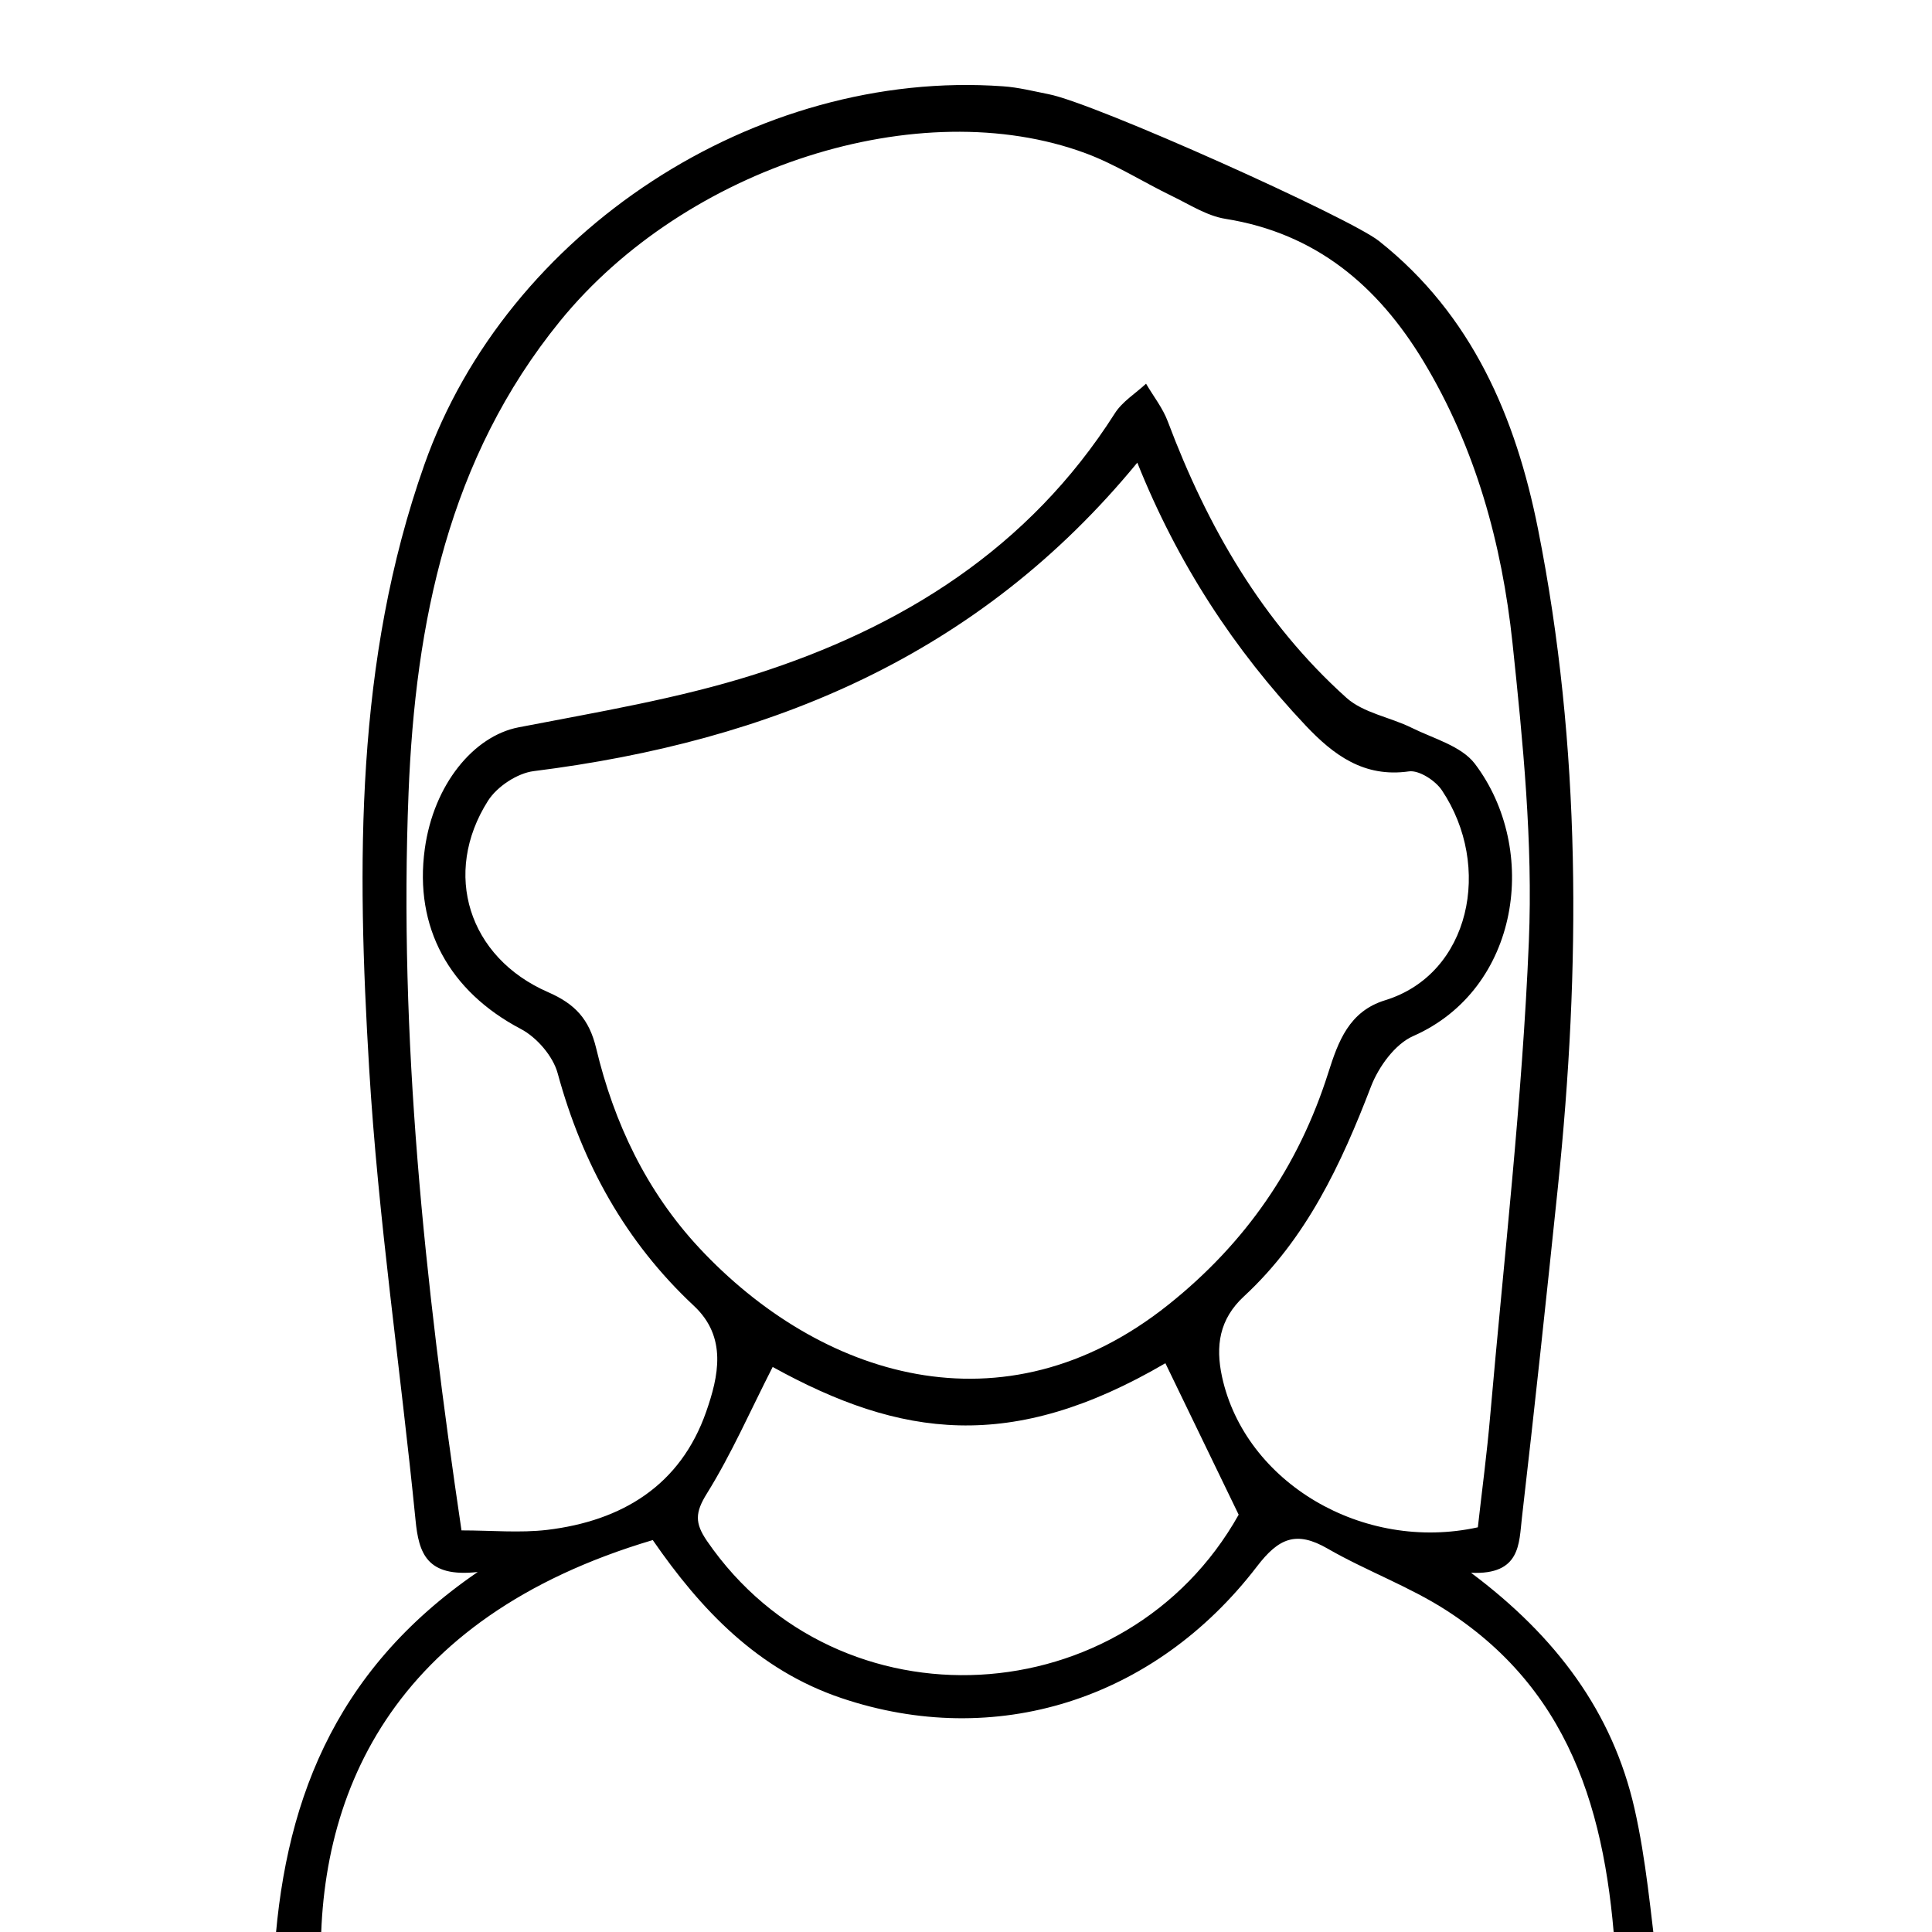
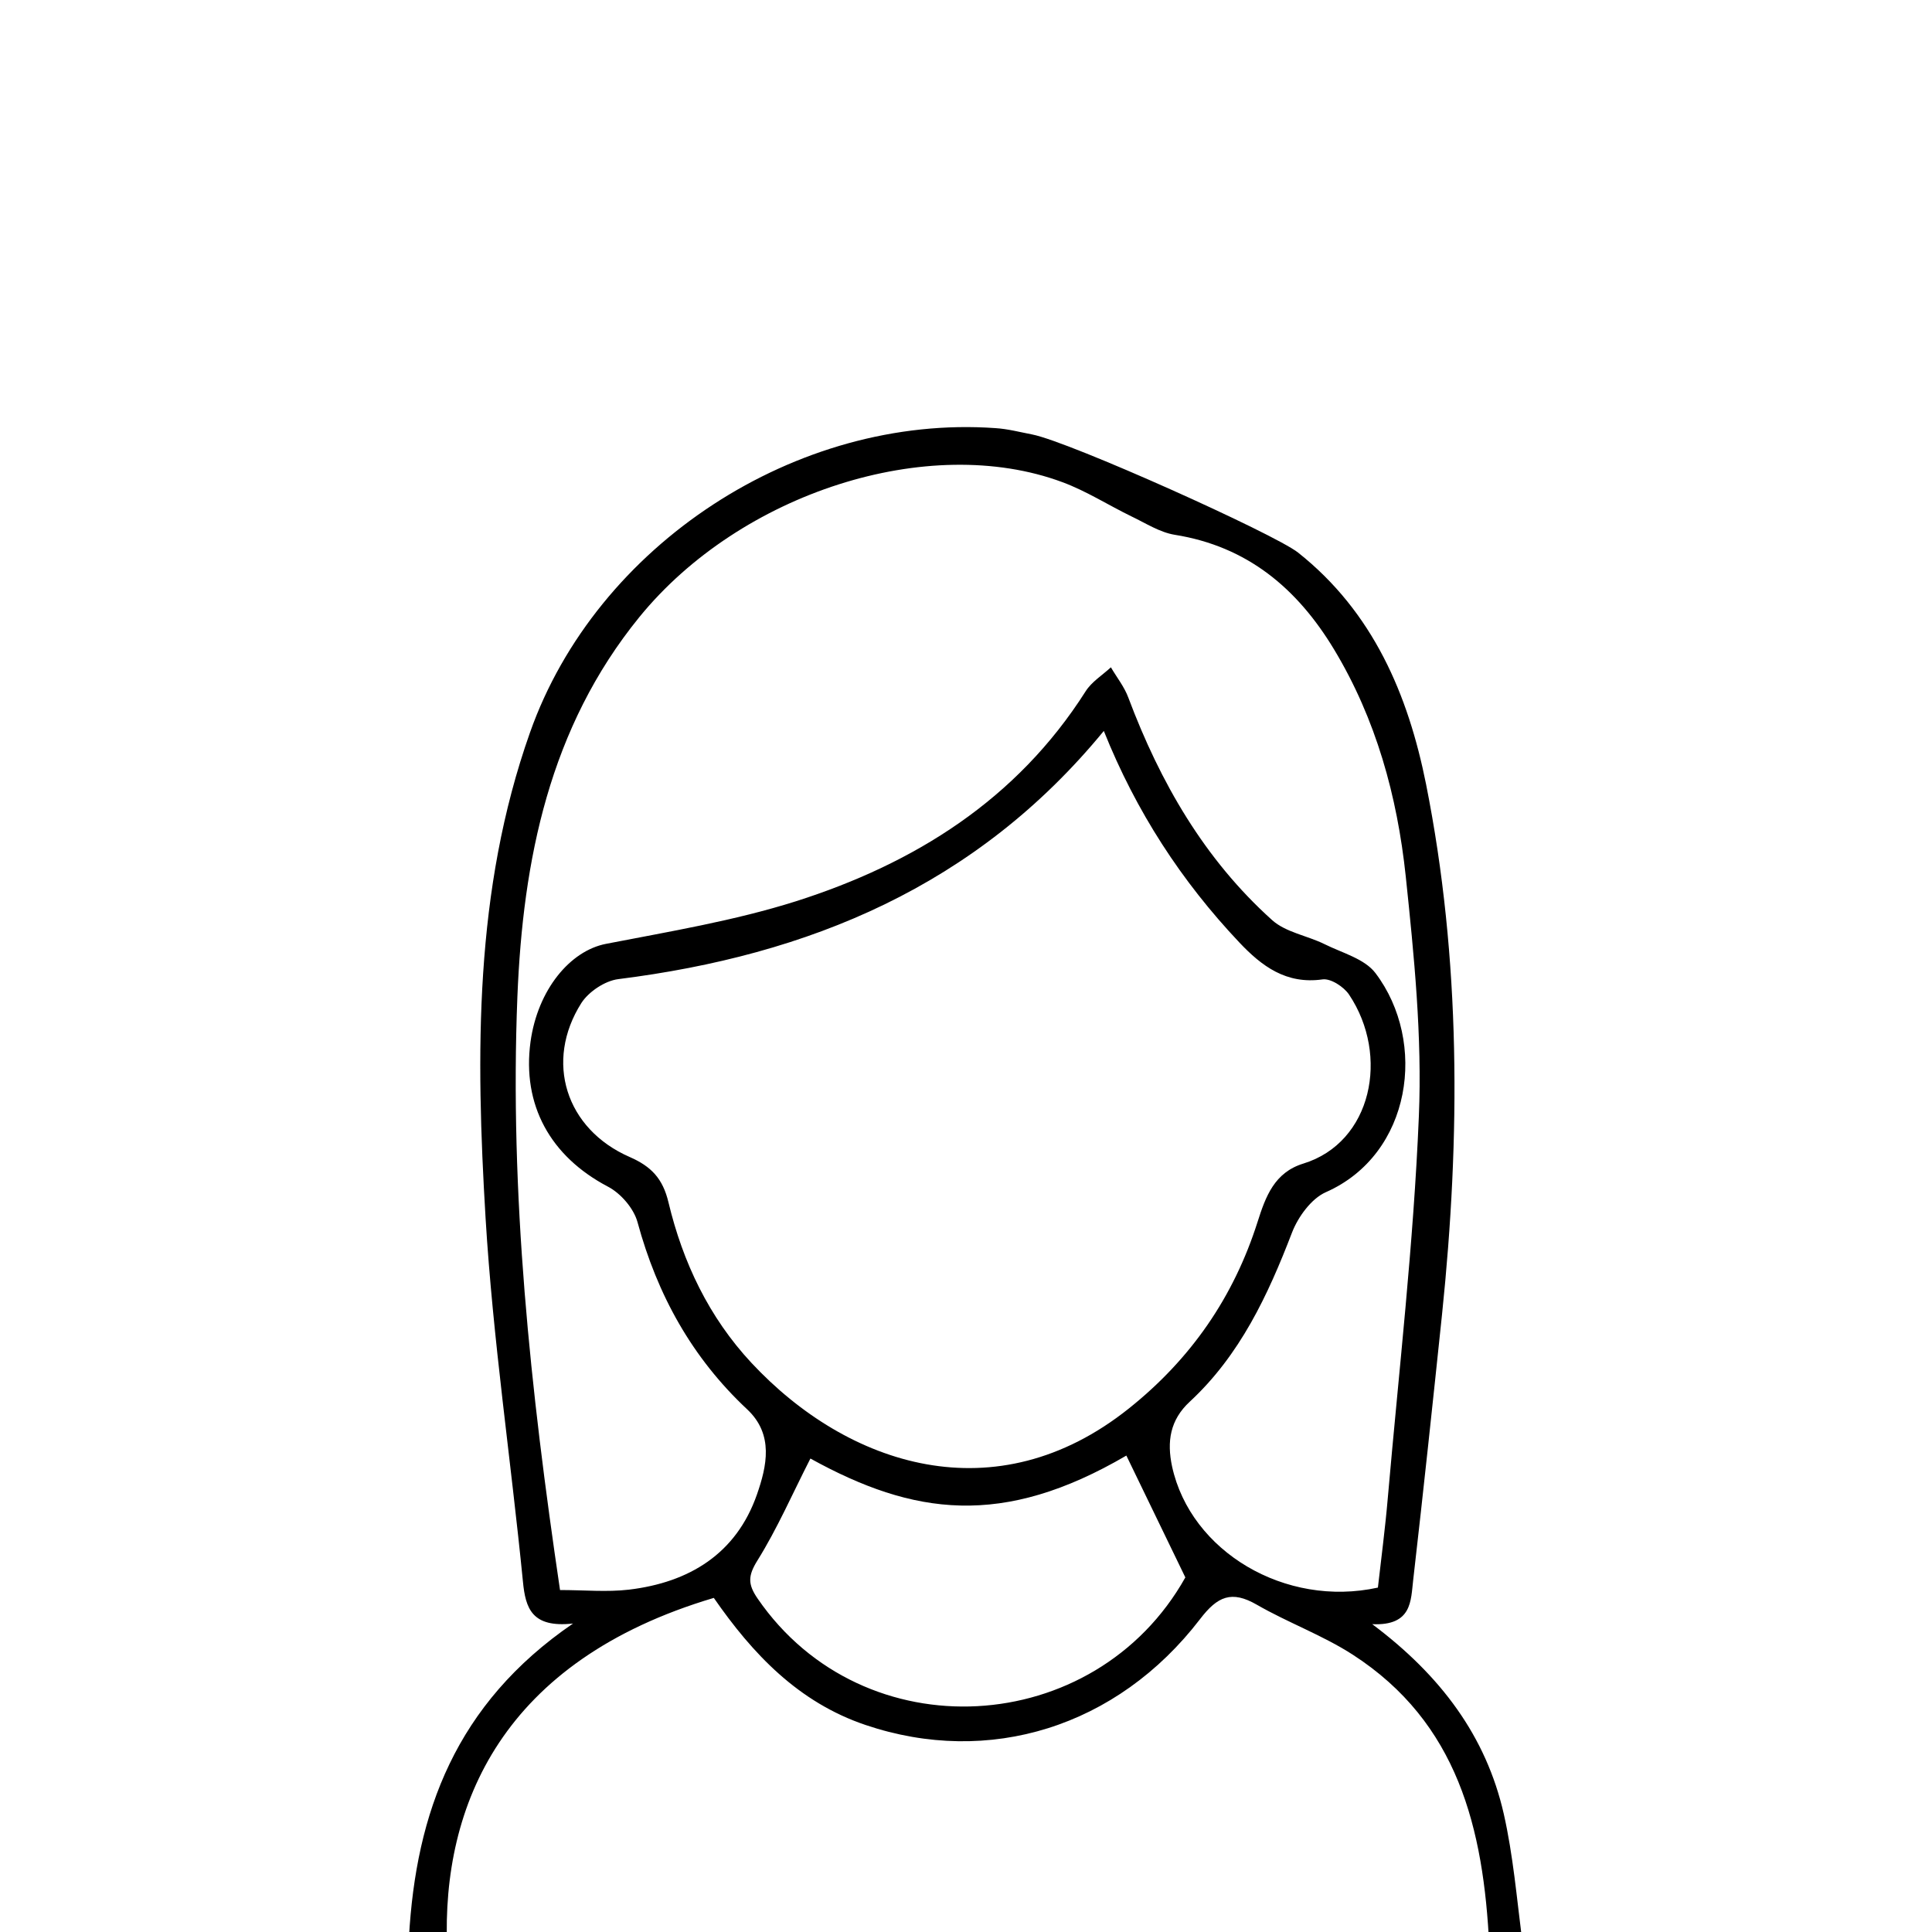
<svg xmlns="http://www.w3.org/2000/svg" version="1.1" id="Layer_1" x="0px" y="0px" viewBox="0 0 1500 1500" style="enable-background:new 0 0 1500 1500;" xml:space="preserve">
-   <path d="M370.9,1220.5c-39.6,4.4-45.8-14.5-48.3-40.5c-11.6-117-29-233.5-36-350.7c-9.5-157.8-11-316.2,42.9-468.6  c64-181.2,257.4-307.4,449.2-293.7c11.9,0.8,23.6,3.8,35.3,6.1C850,80,1047.8,169,1070.6,187.1c72.5,57.4,106.3,137.2,123.5,223.6  c33.7,169.2,33.2,340.2,15.4,511.4c-8.9,85.5-18,171-27.9,256.4c-2.3,19.8-0.9,44.4-39.5,42.6c66.3,49.6,109.9,108.3,126.9,183  c9.1,40,12.6,81.3,17.8,122.1c3.5,27-9.5,36.1-36.3,36.2c-256.8,0.9-513.6,2.8-770.3,4.1c-75.4,0.4-150.8,0.3-226.2,0  c-34.7-0.1-43.3-8.4-41.4-42.8C219.2,1403.1,257.5,1298.1,370.9,1220.5z M358.3,1188.2c23.4,0,45.2,2.1,66.5-0.4  c58.2-7,103.5-34.5,123.5-91.8c9.5-27.2,16.5-57.8-9.5-82.1c-53.2-49.7-86.7-110.5-105.8-180.5c-3.6-13.4-16.3-28.1-28.8-34.6  c-55.2-29.1-82.8-78.6-74.4-139.7c6.9-50.2,38.1-87.7,72.8-94.4c61.4-11.9,123.7-22.2,183.1-41C700.5,487.2,799,425.6,865.5,321  c5.8-9.2,16.1-15.5,24.3-23.1c5.7,9.8,13,18.9,16.9,29.4c30.7,81.6,73.3,155.7,138.6,214.4c13.2,11.9,34.1,15.1,50.8,23.4  c17,8.4,38.5,14.1,49,27.9c50.3,66.5,35.1,174.9-47.9,211.4c-14.1,6.2-26.8,23.8-32.7,39c-23.2,60.5-50.2,118.2-98.6,163  c-19.3,17.8-22.3,38.6-17.1,62.6c17.9,82,109.3,136.4,198.6,116.8c3.2-28.6,7.1-57.6,9.6-86.8c10.7-122.6,24.9-245.1,30-368  c3.2-77-4.6-154.9-12.7-231.8c-8.2-77-28.6-151.5-69.2-218.8c-35.4-58.6-83.5-99.3-153.7-110.5c-14.4-2.3-28-11.2-41.5-17.7  c-22.5-10.9-43.8-24.6-67-33.2c-129-47.8-310.5,10.5-408,130.2C348,356,322.5,483.6,317.2,615.5  C309.6,805.6,329.6,994.4,358.3,1188.2z M883,359.2c-123.2,150-284.6,216.4-468.6,239.5c-12.8,1.6-28.5,12-35.5,23  c-35.8,56.4-15.2,121.7,46.6,148.6c20.8,9.1,31.9,20.7,37.4,43.7c13.8,57.8,39,110.9,80,154.9c93.1,99.8,235.9,146.5,364.3,44  c59.9-47.8,101.1-107.4,124.1-180.1c7.7-24.2,16.1-47.6,44.1-56.2c66.3-20.4,83.5-104.1,44.1-163c-5-7.5-17.7-15.8-25.6-14.7  c-35,5-58.6-12.8-80.1-35.5C958,504.3,914.2,437.2,883,359.2z M1255,1532.4c-5.5-114.6-30.5-216.4-131.7-281.9  c-29.1-18.8-62.4-30.8-92.6-48.2c-24.3-14-37.9-8.2-54.8,13.9c-80,104.3-203.7,142.3-322.6,102.2c-65-21.9-109.3-68.8-146.5-122.7  c-204.1,60.6-262.6,199.7-257.4,336.7C583.4,1532.4,917.3,1532.4,1255,1532.4z M599.9,1061.3c-17.4,34.1-32,67.6-51.1,98.3  c-9.2,14.8-9.4,22.9,0.1,36.8C651,1345,874.5,1331.5,961.7,1176c-20-41.4-38.6-79.8-56.9-117.6  C785.3,1128.3,699.3,1116.2,599.9,1061.3z" />
+   <path d="M444.9,1260.5c-31.9,3.5-36.9-11.7-38.9-32.6c-9.3-94.1-23.3-187.9-29-282.2c-7.6-127-8.9-254.4,34.5-377  c51.5-145.8,207.1-247.3,361.4-236.3c9.6,0.6,19,3.1,28.4,4.9c29,5.6,188.1,77.2,206.5,91.7c58.3,46.2,85.5,110.4,99.4,179.9  c27.1,136.1,26.7,273.7,12.4,411.5c-7.2,68.8-14.5,137.6-22.4,206.3c-1.9,15.9-0.7,35.7-31.8,34.3c53.3,39.9,88.4,87.1,102.1,147.2  c7.3,32.2,10.1,65.4,14.3,98.2c2.8,21.7-7.6,29-29.2,29.1c-206.6,0.7-413.3,2.3-619.8,3.3c-60.7,0.3-121.3,0.2-182,0  c-27.9-0.1-34.8-6.8-33.3-34.4C322.9,1407.4,353.7,1322.9,444.9,1260.5z M434.8,1234.5c18.8,0,36.4,1.7,53.5-0.3  c46.8-5.6,83.3-27.8,99.4-73.9c7.6-21.9,13.3-46.5-7.6-66.1c-42.8-40-69.8-88.9-85.1-145.2c-2.9-10.8-13.1-22.6-23.2-27.8  c-44.4-23.4-66.6-63.2-59.9-112.4c5.6-40.4,30.7-70.6,58.6-76c49.4-9.6,99.5-17.9,147.3-33c92.4-29.4,171.6-78.9,225.1-163.1  c4.7-7.4,13-12.5,19.6-18.6c4.6,7.9,10.5,15.2,13.6,23.7c24.7,65.7,59,125.3,111.5,172.5c10.6,9.6,27.4,12.1,40.9,18.8  c13.7,6.8,31,11.3,39.4,22.4c40.5,53.5,28.2,140.7-38.5,170.1c-11.3,5-21.6,19.2-26.3,31.4c-18.7,48.7-40.4,95.1-79.3,131.2  c-15.5,14.3-17.9,31.1-13.8,50.4c14.4,66,87.9,109.8,159.8,94c2.6-23,5.7-46.3,7.7-69.8c8.6-98.6,20-197.2,24.1-296.1  c2.6-62-3.7-124.6-10.2-186.5c-6.6-62-23-121.9-55.7-176.1c-28.5-47.2-67.2-79.9-123.7-88.9c-11.6-1.9-22.5-9-33.4-14.2  c-18.1-8.8-35.2-19.8-53.9-26.7c-103.8-38.5-249.8,8.4-328.3,104.8c-69.9,85.9-90.4,188.6-94.7,294.7  C395.6,926.7,411.7,1078.6,434.8,1234.5z M857,567.5c-99.1,120.7-229,174.1-377,192.7c-10.3,1.3-22.9,9.7-28.6,18.5  c-28.8,45.4-12.2,97.9,37.5,119.6c16.7,7.3,25.7,16.7,30.1,35.2c11.1,46.5,31.4,89.2,64.4,124.6c74.9,80.3,189.8,117.9,293.1,35.4  c48.2-38.5,81.3-86.4,99.9-144.9c6.2-19.5,13-38.3,35.5-45.2c53.3-16.4,67.2-83.8,35.5-131.2c-4-6-14.2-12.7-20.6-11.8  c-28.2,4-47.2-10.3-64.5-28.6C917.3,684.2,882.1,630.2,857,567.5z M1156.3,1511.5c-4.4-92.2-24.5-174.1-106-226.8  c-23.4-15.1-50.2-24.8-74.5-38.8c-19.6-11.3-30.5-6.6-44.1,11.2c-64.4,83.9-163.9,114.5-259.6,82.2c-52.3-17.6-87.9-55.4-117.9-98.7  c-164.2,48.8-211.3,160.7-207.1,270.9C615.9,1511.5,884.6,1511.5,1156.3,1511.5z M629.2,1132.4c-14,27.4-25.7,54.4-41.1,79.1  c-7.4,11.9-7.6,18.4,0.1,29.6c82.2,119.6,262,108.7,332.1-16.4c-16.1-33.3-31.1-64.2-45.8-94.6  C778.4,1186.3,709.2,1176.6,629.2,1132.4z" />
</svg>
